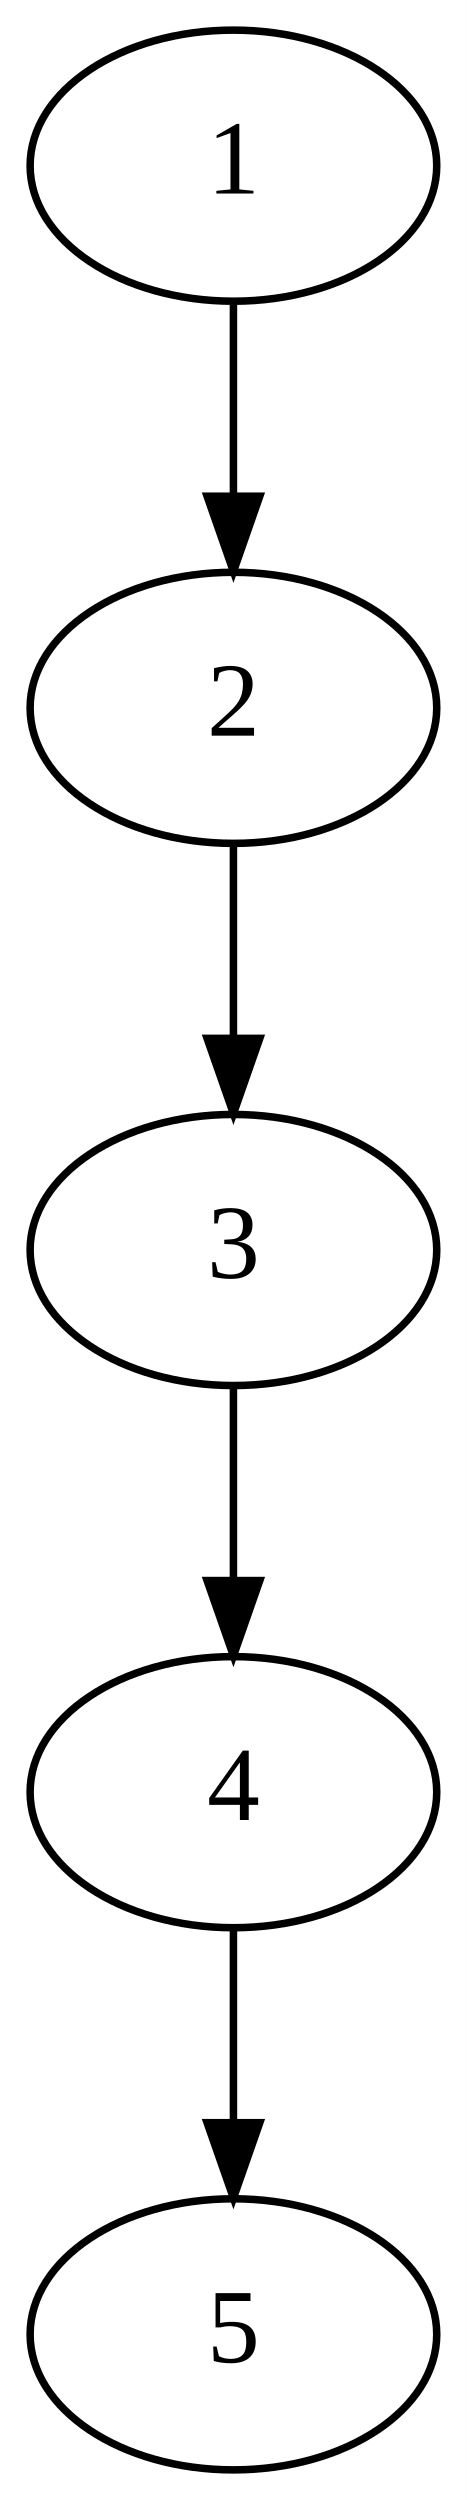
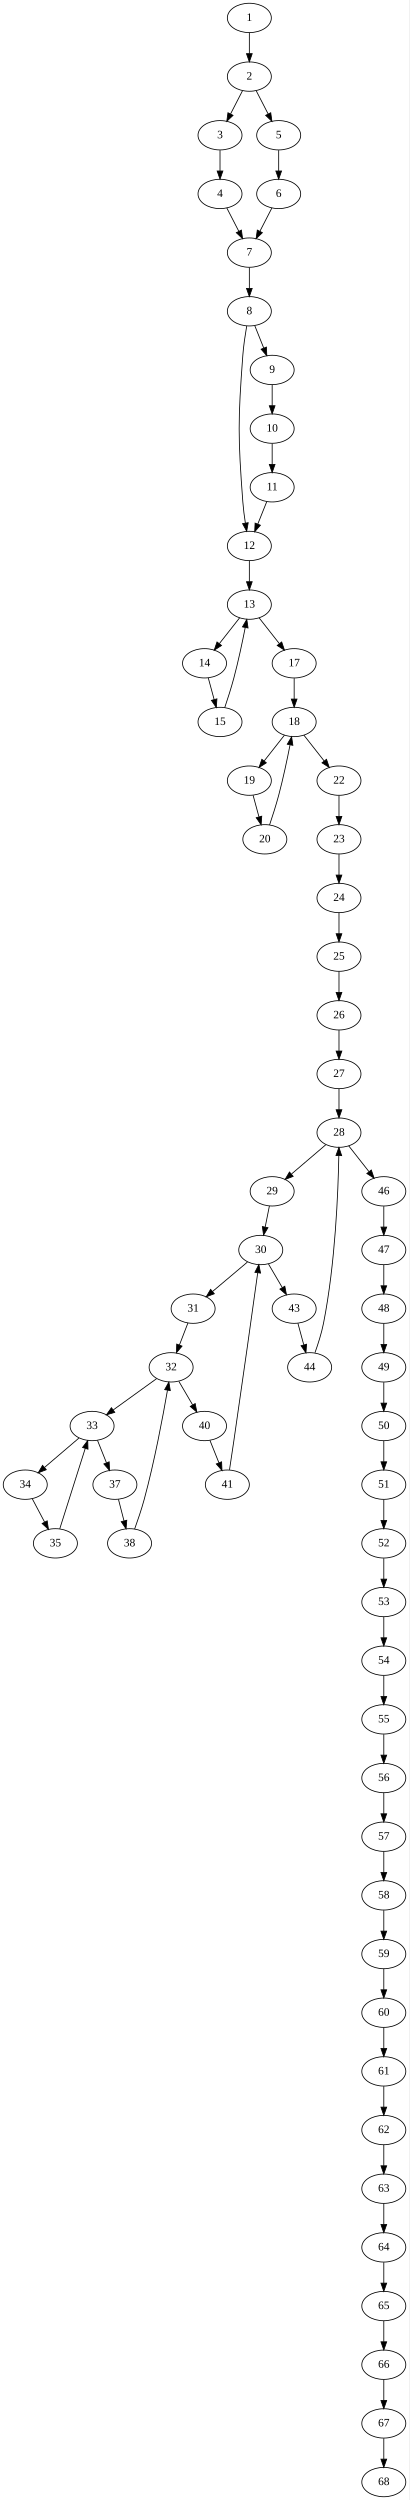
- <svg xmlns="http://www.w3.org/2000/svg" width="62pt" height="332pt" viewBox="0.00 0.00 62.00 332.00">
-   <g id="graph0" class="graph" transform="scale(1 1) rotate(0) translate(4 328)">
-     <polygon fill="white" stroke="none" points="-4,4 -4,-328 58,-328 58,4 -4,4" />
+ <svg xmlns="http://www.w3.org/2000/svg" width="502pt" height="3068pt" viewBox="0.00 0.00 502.00 3068.00">
+   <g id="graph0" class="graph" transform="scale(1 1) rotate(0) translate(4 3064)">
+     <polygon fill="white" stroke="none" points="-4,4 -4,-3064 498,-3064 498,4 -4,4" />
    <g id="node1" class="node">
-       <ellipse fill="none" stroke="black" cx="27" cy="-306" rx="27" ry="18" />
-       <text text-anchor="middle" x="27" y="-302.3" font-family="Times New Roman,serif" font-size="14.00">1</text>
+       <ellipse fill="none" stroke="black" cx="302" cy="-3042" rx="27" ry="18" />
+       <text text-anchor="middle" x="302" y="-3038.3" font-family="Times New Roman,serif" font-size="14.00">1</text>
    </g>
    <g id="node2" class="node">
-       <ellipse fill="none" stroke="black" cx="27" cy="-234" rx="27" ry="18" />
-       <text text-anchor="middle" x="27" y="-230.3" font-family="Times New Roman,serif" font-size="14.00">2</text>
+       <ellipse fill="none" stroke="black" cx="302" cy="-2970" rx="27" ry="18" />
+       <text text-anchor="middle" x="302" y="-2966.3" font-family="Times New Roman,serif" font-size="14.00">2</text>
    </g>
    <g id="edge1" class="edge">
-       <path fill="none" stroke="black" d="M27,-287.697C27,-279.983 27,-270.712 27,-262.112" />
-       <polygon fill="black" stroke="black" points="30.5,-262.104 27,-252.104 23.5,-262.104 30.5,-262.104" />
+       <path fill="none" stroke="black" d="M302,-3023.7C302,-3015.98 302,-3006.71 302,-2998.11" />
+       <polygon fill="black" stroke="black" points="305.5,-2998.1 302,-2988.1 298.5,-2998.1 305.5,-2998.1" />
    </g>
    <g id="node3" class="node">
-       <ellipse fill="none" stroke="black" cx="27" cy="-162" rx="27" ry="18" />
-       <text text-anchor="middle" x="27" y="-158.3" font-family="Times New Roman,serif" font-size="14.00">3</text>
+       <ellipse fill="none" stroke="black" cx="266" cy="-2898" rx="27" ry="18" />
+       <text text-anchor="middle" x="266" y="-2894.3" font-family="Times New Roman,serif" font-size="14.00">3</text>
    </g>
    <g id="edge2" class="edge">
-       <path fill="none" stroke="black" d="M27,-215.697C27,-207.983 27,-198.712 27,-190.112" />
-       <polygon fill="black" stroke="black" points="30.5,-190.104 27,-180.104 23.5,-190.104 30.5,-190.104" />
+       <path fill="none" stroke="black" d="M293.65,-2952.76C289.288,-2944.28 283.853,-2933.71 278.959,-2924.2" />
+       <polygon fill="black" stroke="black" points="281.99,-2922.44 274.304,-2915.15 275.765,-2925.64 281.99,-2922.44" />
    </g>
    <g id="node4" class="node">
-       <ellipse fill="none" stroke="black" cx="27" cy="-90" rx="27" ry="18" />
-       <text text-anchor="middle" x="27" y="-86.3" font-family="Times New Roman,serif" font-size="14.00">4</text>
+       <ellipse fill="none" stroke="black" cx="338" cy="-2898" rx="27" ry="18" />
+       <text text-anchor="middle" x="338" y="-2894.3" font-family="Times New Roman,serif" font-size="14.00">5</text>
    </g>
    <g id="edge3" class="edge">
-       <path fill="none" stroke="black" d="M27,-143.697C27,-135.983 27,-126.712 27,-118.112" />
-       <polygon fill="black" stroke="black" points="30.5,-118.104 27,-108.104 23.5,-118.104 30.5,-118.104" />
+       <path fill="none" stroke="black" d="M310.35,-2952.76C314.712,-2944.28 320.147,-2933.71 325.041,-2924.2" />
+       <polygon fill="black" stroke="black" points="328.235,-2925.64 329.696,-2915.15 322.01,-2922.44 328.235,-2925.64" />
    </g>
    <g id="node5" class="node">
-       <ellipse fill="none" stroke="black" cx="27" cy="-18" rx="27" ry="18" />
-       <text text-anchor="middle" x="27" y="-14.3" font-family="Times New Roman,serif" font-size="14.00">5</text>
+       <ellipse fill="none" stroke="black" cx="266" cy="-2826" rx="27" ry="18" />
+       <text text-anchor="middle" x="266" y="-2822.3" font-family="Times New Roman,serif" font-size="14.00">4</text>
    </g>
    <g id="edge4" class="edge">
-       <path fill="none" stroke="black" d="M27,-71.697C27,-63.983 27,-54.712 27,-46.112" />
-       <polygon fill="black" stroke="black" points="30.5,-46.104 27,-36.104 23.5,-46.104 30.5,-46.104" />
+       <path fill="none" stroke="black" d="M266,-2879.7C266,-2871.98 266,-2862.71 266,-2854.11" />
+       <polygon fill="black" stroke="black" points="269.5,-2854.1 266,-2844.1 262.5,-2854.1 269.5,-2854.1" />
+     </g>
+     <g id="node7" class="node">
+       <ellipse fill="none" stroke="black" cx="338" cy="-2826" rx="27" ry="18" />
+       <text text-anchor="middle" x="338" y="-2822.3" font-family="Times New Roman,serif" font-size="14.00">6</text>
+     </g>
+     <g id="edge6" class="edge">
+       <path fill="none" stroke="black" d="M338,-2879.7C338,-2871.98 338,-2862.71 338,-2854.11" />
+       <polygon fill="black" stroke="black" points="341.5,-2854.1 338,-2844.1 334.5,-2854.1 341.5,-2854.1" />
+     </g>
+     <g id="node6" class="node">
+       <ellipse fill="none" stroke="black" cx="302" cy="-2754" rx="27" ry="18" />
+       <text text-anchor="middle" x="302" y="-2750.3" font-family="Times New Roman,serif" font-size="14.00">7</text>
+     </g>
+     <g id="edge5" class="edge">
+       <path fill="none" stroke="black" d="M274.35,-2808.76C278.712,-2800.28 284.147,-2789.71 289.041,-2780.2" />
+       <polygon fill="black" stroke="black" points="292.235,-2781.64 293.696,-2771.15 286.01,-2778.44 292.235,-2781.64" />
+     </g>
+     <g id="node8" class="node">
+       <ellipse fill="none" stroke="black" cx="302" cy="-2682" rx="27" ry="18" />
+       <text text-anchor="middle" x="302" y="-2678.3" font-family="Times New Roman,serif" font-size="14.00">8</text>
+     </g>
+     <g id="edge8" class="edge">
+       <path fill="none" stroke="black" d="M302,-2735.7C302,-2727.98 302,-2718.71 302,-2710.11" />
+       <polygon fill="black" stroke="black" points="305.5,-2710.1 302,-2700.1 298.5,-2710.1 305.5,-2710.1" />
+     </g>
+     <g id="edge7" class="edge">
+       <path fill="none" stroke="black" d="M329.65,-2808.76C325.288,-2800.28 319.853,-2789.71 314.959,-2780.2" />
+       <polygon fill="black" stroke="black" points="317.99,-2778.44 310.304,-2771.15 311.765,-2781.64 317.99,-2778.44" />
+     </g>
+     <g id="node9" class="node">
+       <ellipse fill="none" stroke="black" cx="330" cy="-2610" rx="27" ry="18" />
+       <text text-anchor="middle" x="330" y="-2606.3" font-family="Times New Roman,serif" font-size="14.00">9</text>
+     </g>
+     <g id="edge9" class="edge">
+       <path fill="none" stroke="black" d="M308.636,-2664.41C311.913,-2656.22 315.944,-2646.14 319.618,-2636.95" />
+       <polygon fill="black" stroke="black" points="322.948,-2638.05 323.412,-2627.47 316.448,-2635.45 322.948,-2638.05" />
+     </g>
+     <g id="node10" class="node">
+       <ellipse fill="none" stroke="black" cx="302" cy="-2394" rx="27" ry="18" />
+       <text text-anchor="middle" x="302" y="-2390.3" font-family="Times New Roman,serif" font-size="14.00">12</text>
+     </g>
+     <g id="edge10" class="edge">
+       <path fill="none" stroke="black" d="M298.752,-2663.89C296.954,-2653.54 294.905,-2640.06 294,-2628 288.013,-2548.22 288.013,-2527.78 294,-2448 294.637,-2439.52 295.838,-2430.34 297.121,-2422.04" />
+       <polygon fill="black" stroke="black" points="300.584,-2422.55 298.752,-2412.11 293.676,-2421.41 300.584,-2422.55" />
+     </g>
+     <g id="node11" class="node">
+       <ellipse fill="none" stroke="black" cx="330" cy="-2538" rx="27" ry="18" />
+       <text text-anchor="middle" x="330" y="-2534.3" font-family="Times New Roman,serif" font-size="14.00">10</text>
+     </g>
+     <g id="edge11" class="edge">
+       <path fill="none" stroke="black" d="M330,-2591.7C330,-2583.98 330,-2574.71 330,-2566.11" />
+       <polygon fill="black" stroke="black" points="333.5,-2566.1 330,-2556.1 326.5,-2566.1 333.5,-2566.1" />
+     </g>
+     <g id="node13" class="node">
+       <ellipse fill="none" stroke="black" cx="302" cy="-2322" rx="27" ry="18" />
+       <text text-anchor="middle" x="302" y="-2318.3" font-family="Times New Roman,serif" font-size="14.00">13</text>
+     </g>
+     <g id="edge14" class="edge">
+       <path fill="none" stroke="black" d="M302,-2375.7C302,-2367.98 302,-2358.71 302,-2350.11" />
+       <polygon fill="black" stroke="black" points="305.5,-2350.1 302,-2340.1 298.5,-2350.1 305.5,-2350.1" />
+     </g>
+     <g id="node12" class="node">
+       <ellipse fill="none" stroke="black" cx="330" cy="-2466" rx="27" ry="18" />
+       <text text-anchor="middle" x="330" y="-2462.3" font-family="Times New Roman,serif" font-size="14.00">11</text>
+     </g>
+     <g id="edge12" class="edge">
+       <path fill="none" stroke="black" d="M330,-2519.7C330,-2511.98 330,-2502.71 330,-2494.11" />
+       <polygon fill="black" stroke="black" points="333.5,-2494.1 330,-2484.1 326.5,-2494.1 333.5,-2494.1" />
+     </g>
+     <g id="edge13" class="edge">
+       <path fill="none" stroke="black" d="M323.364,-2448.41C320.087,-2440.22 316.056,-2430.14 312.382,-2420.95" />
+       <polygon fill="black" stroke="black" points="315.552,-2419.45 308.588,-2411.47 309.052,-2422.05 315.552,-2419.45" />
+     </g>
+     <g id="node14" class="node">
+       <ellipse fill="none" stroke="black" cx="247" cy="-2250" rx="27" ry="18" />
+       <text text-anchor="middle" x="247" y="-2246.3" font-family="Times New Roman,serif" font-size="14.00">14</text>
+     </g>
+     <g id="edge15" class="edge">
+       <path fill="none" stroke="black" d="M290.066,-2305.81C282.786,-2296.55 273.337,-2284.52 265.146,-2274.09" />
+       <polygon fill="black" stroke="black" points="267.841,-2271.86 258.911,-2266.16 262.337,-2276.18 267.841,-2271.86" />
+     </g>
+     <g id="node15" class="node">
+       <ellipse fill="none" stroke="black" cx="357" cy="-2250" rx="27" ry="18" />
+       <text text-anchor="middle" x="357" y="-2246.3" font-family="Times New Roman,serif" font-size="14.00">17</text>
+     </g>
+     <g id="edge16" class="edge">
+       <path fill="none" stroke="black" d="M313.934,-2305.81C321.214,-2296.55 330.663,-2284.52 338.854,-2274.09" />
+       <polygon fill="black" stroke="black" points="341.663,-2276.18 345.089,-2266.16 336.159,-2271.86 341.663,-2276.18" />
+     </g>
+     <g id="node16" class="node">
+       <ellipse fill="none" stroke="black" cx="266" cy="-2178" rx="27" ry="18" />
+       <text text-anchor="middle" x="266" y="-2174.3" font-family="Times New Roman,serif" font-size="14.00">15</text>
+     </g>
+     <g id="edge17" class="edge">
+       <path fill="none" stroke="black" d="M251.599,-2232.05C253.746,-2224.14 256.353,-2214.54 258.756,-2205.69" />
+       <polygon fill="black" stroke="black" points="262.201,-2206.36 261.443,-2195.79 255.446,-2204.52 262.201,-2206.36" />
+     </g>
+     <g id="node17" class="node">
+       <ellipse fill="none" stroke="black" cx="357" cy="-2178" rx="27" ry="18" />
+       <text text-anchor="middle" x="357" y="-2174.3" font-family="Times New Roman,serif" font-size="14.00">18</text>
+     </g>
+     <g id="edge19" class="edge">
+       <path fill="none" stroke="black" d="M357,-2231.7C357,-2223.98 357,-2214.71 357,-2206.11" />
+       <polygon fill="black" stroke="black" points="360.5,-2206.1 357,-2196.1 353.5,-2206.1 360.5,-2206.1" />
+     </g>
+     <g id="edge18" class="edge">
+       <path fill="none" stroke="black" d="M271.791,-2195.58C275.299,-2205.97 279.716,-2219.67 283,-2232 288.456,-2252.48 293.412,-2275.94 296.893,-2293.63" />
+       <polygon fill="black" stroke="black" points="293.528,-2294.66 298.861,-2303.82 300.401,-2293.34 293.528,-2294.66" />
+     </g>
+     <g id="node18" class="node">
+       <ellipse fill="none" stroke="black" cx="302" cy="-2106" rx="27" ry="18" />
+       <text text-anchor="middle" x="302" y="-2102.3" font-family="Times New Roman,serif" font-size="14.00">19</text>
+     </g>
+     <g id="edge20" class="edge">
+       <path fill="none" stroke="black" d="M345.066,-2161.81C337.786,-2152.55 328.337,-2140.52 320.146,-2130.09" />
+       <polygon fill="black" stroke="black" points="322.841,-2127.86 313.911,-2122.16 317.337,-2132.18 322.841,-2127.86" />
+     </g>
+     <g id="node19" class="node">
+       <ellipse fill="none" stroke="black" cx="412" cy="-2106" rx="27" ry="18" />
+       <text text-anchor="middle" x="412" y="-2102.3" font-family="Times New Roman,serif" font-size="14.00">22</text>
+     </g>
+     <g id="edge21" class="edge">
+       <path fill="none" stroke="black" d="M368.934,-2161.81C376.214,-2152.55 385.663,-2140.52 393.854,-2130.09" />
+       <polygon fill="black" stroke="black" points="396.663,-2132.18 400.089,-2122.16 391.159,-2127.86 396.663,-2132.18" />
+     </g>
+     <g id="node20" class="node">
+       <ellipse fill="none" stroke="black" cx="321" cy="-2034" rx="27" ry="18" />
+       <text text-anchor="middle" x="321" y="-2030.3" font-family="Times New Roman,serif" font-size="14.00">20</text>
+     </g>
+     <g id="edge22" class="edge">
+       <path fill="none" stroke="black" d="M306.599,-2088.05C308.746,-2080.14 311.353,-2070.54 313.756,-2061.69" />
+       <polygon fill="black" stroke="black" points="317.201,-2062.36 316.443,-2051.79 310.446,-2060.52 317.201,-2062.36" />
+     </g>
+     <g id="node21" class="node">
+       <ellipse fill="none" stroke="black" cx="412" cy="-2034" rx="27" ry="18" />
+       <text text-anchor="middle" x="412" y="-2030.3" font-family="Times New Roman,serif" font-size="14.00">23</text>
+     </g>
+     <g id="edge24" class="edge">
+       <path fill="none" stroke="black" d="M412,-2087.7C412,-2079.98 412,-2070.71 412,-2062.11" />
+       <polygon fill="black" stroke="black" points="415.5,-2062.1 412,-2052.1 408.5,-2062.1 415.5,-2062.1" />
+     </g>
+     <g id="edge23" class="edge">
+       <path fill="none" stroke="black" d="M326.791,-2051.58C330.299,-2061.97 334.716,-2075.67 338,-2088 343.456,-2108.48 348.412,-2131.94 351.893,-2149.63" />
+       <polygon fill="black" stroke="black" points="348.528,-2150.66 353.861,-2159.82 355.401,-2149.34 348.528,-2150.66" />
+     </g>
+     <g id="node22" class="node">
+       <ellipse fill="none" stroke="black" cx="412" cy="-1962" rx="27" ry="18" />
+       <text text-anchor="middle" x="412" y="-1958.3" font-family="Times New Roman,serif" font-size="14.00">24</text>
+     </g>
+     <g id="edge25" class="edge">
+       <path fill="none" stroke="black" d="M412,-2015.7C412,-2007.98 412,-1998.71 412,-1990.11" />
+       <polygon fill="black" stroke="black" points="415.5,-1990.1 412,-1980.1 408.5,-1990.1 415.5,-1990.1" />
+     </g>
+     <g id="node23" class="node">
+       <ellipse fill="none" stroke="black" cx="412" cy="-1890" rx="27" ry="18" />
+       <text text-anchor="middle" x="412" y="-1886.3" font-family="Times New Roman,serif" font-size="14.00">25</text>
+     </g>
+     <g id="edge26" class="edge">
+       <path fill="none" stroke="black" d="M412,-1943.7C412,-1935.98 412,-1926.71 412,-1918.11" />
+       <polygon fill="black" stroke="black" points="415.5,-1918.1 412,-1908.1 408.5,-1918.1 415.5,-1918.1" />
+     </g>
+     <g id="node24" class="node">
+       <ellipse fill="none" stroke="black" cx="412" cy="-1818" rx="27" ry="18" />
+       <text text-anchor="middle" x="412" y="-1814.3" font-family="Times New Roman,serif" font-size="14.00">26</text>
+     </g>
+     <g id="edge27" class="edge">
+       <path fill="none" stroke="black" d="M412,-1871.7C412,-1863.98 412,-1854.71 412,-1846.11" />
+       <polygon fill="black" stroke="black" points="415.5,-1846.1 412,-1836.1 408.5,-1846.1 415.5,-1846.1" />
+     </g>
+     <g id="node25" class="node">
+       <ellipse fill="none" stroke="black" cx="412" cy="-1746" rx="27" ry="18" />
+       <text text-anchor="middle" x="412" y="-1742.3" font-family="Times New Roman,serif" font-size="14.00">27</text>
+     </g>
+     <g id="edge28" class="edge">
+       <path fill="none" stroke="black" d="M412,-1799.7C412,-1791.98 412,-1782.71 412,-1774.11" />
+       <polygon fill="black" stroke="black" points="415.5,-1774.1 412,-1764.1 408.5,-1774.1 415.5,-1774.1" />
+     </g>
+     <g id="node26" class="node">
+       <ellipse fill="none" stroke="black" cx="412" cy="-1674" rx="27" ry="18" />
+       <text text-anchor="middle" x="412" y="-1670.3" font-family="Times New Roman,serif" font-size="14.00">28</text>
+     </g>
+     <g id="edge29" class="edge">
+       <path fill="none" stroke="black" d="M412,-1727.7C412,-1719.98 412,-1710.71 412,-1702.11" />
+       <polygon fill="black" stroke="black" points="415.5,-1702.1 412,-1692.1 408.5,-1702.1 415.5,-1702.1" />
+     </g>
+     <g id="node27" class="node">
+       <ellipse fill="none" stroke="black" cx="330" cy="-1602" rx="27" ry="18" />
+       <text text-anchor="middle" x="330" y="-1598.3" font-family="Times New Roman,serif" font-size="14.00">29</text>
+     </g>
+     <g id="edge30" class="edge">
+       <path fill="none" stroke="black" d="M395.799,-1659.17C383.817,-1648.94 367.309,-1634.85 353.825,-1623.34" />
+       <polygon fill="black" stroke="black" points="355.766,-1620.39 345.888,-1616.56 351.221,-1625.72 355.766,-1620.39" />
+     </g>
+     <g id="node28" class="node">
+       <ellipse fill="none" stroke="black" cx="467" cy="-1602" rx="27" ry="18" />
+       <text text-anchor="middle" x="467" y="-1598.3" font-family="Times New Roman,serif" font-size="14.00">46</text>
+     </g>
+     <g id="edge31" class="edge">
+       <path fill="none" stroke="black" d="M423.934,-1657.81C431.214,-1648.55 440.663,-1636.52 448.854,-1626.09" />
+       <polygon fill="black" stroke="black" points="451.663,-1628.18 455.089,-1618.16 446.159,-1623.86 451.663,-1628.18" />
+     </g>
+     <g id="node29" class="node">
+       <ellipse fill="none" stroke="black" cx="316" cy="-1530" rx="27" ry="18" />
+       <text text-anchor="middle" x="316" y="-1526.3" font-family="Times New Roman,serif" font-size="14.00">30</text>
+     </g>
+     <g id="edge32" class="edge">
+       <path fill="none" stroke="black" d="M326.611,-1584.05C325.069,-1576.35 323.205,-1567.03 321.473,-1558.36" />
+       <polygon fill="black" stroke="black" points="324.848,-1557.39 319.455,-1548.28 317.984,-1558.77 324.848,-1557.39" />
+     </g>
+     <g id="node41" class="node">
+       <ellipse fill="none" stroke="black" cx="467" cy="-1530" rx="27" ry="18" />
+       <text text-anchor="middle" x="467" y="-1526.3" font-family="Times New Roman,serif" font-size="14.00">47</text>
+     </g>
+     <g id="edge48" class="edge">
+       <path fill="none" stroke="black" d="M467,-1583.7C467,-1575.98 467,-1566.71 467,-1558.11" />
+       <polygon fill="black" stroke="black" points="470.5,-1558.1 467,-1548.1 463.5,-1558.1 470.5,-1558.1" />
+     </g>
+     <g id="node30" class="node">
+       <ellipse fill="none" stroke="black" cx="233" cy="-1458" rx="27" ry="18" />
+       <text text-anchor="middle" x="233" y="-1454.3" font-family="Times New Roman,serif" font-size="14.00">31</text>
+     </g>
+     <g id="edge33" class="edge">
+       <path fill="none" stroke="black" d="M299.602,-1515.17C287.359,-1504.85 270.448,-1490.58 256.73,-1479.01" />
+       <polygon fill="black" stroke="black" points="258.982,-1476.33 249.082,-1472.56 254.47,-1481.69 258.982,-1476.33" />
+     </g>
+     <g id="node31" class="node">
+       <ellipse fill="none" stroke="black" cx="357" cy="-1458" rx="27" ry="18" />
+       <text text-anchor="middle" x="357" y="-1454.3" font-family="Times New Roman,serif" font-size="14.00">43</text>
+     </g>
+     <g id="edge34" class="edge">
+       <path fill="none" stroke="black" d="M325.509,-1512.76C330.529,-1504.19 336.796,-1493.49 342.415,-1483.9" />
+       <polygon fill="black" stroke="black" points="345.508,-1485.55 347.542,-1475.15 339.468,-1482.01 345.508,-1485.55" />
+     </g>
+     <g id="node32" class="node">
+       <ellipse fill="none" stroke="black" cx="206" cy="-1386" rx="27" ry="18" />
+       <text text-anchor="middle" x="206" y="-1382.3" font-family="Times New Roman,serif" font-size="14.00">32</text>
+     </g>
+     <g id="edge35" class="edge">
+       <path fill="none" stroke="black" d="M226.601,-1440.41C223.486,-1432.34 219.666,-1422.43 216.165,-1413.35" />
+       <polygon fill="black" stroke="black" points="219.405,-1412.03 212.54,-1403.96 212.874,-1414.55 219.405,-1412.03" />
+     </g>
+     <g id="node40" class="node">
+       <ellipse fill="none" stroke="black" cx="376" cy="-1386" rx="27" ry="18" />
+       <text text-anchor="middle" x="376" y="-1382.3" font-family="Times New Roman,serif" font-size="14.00">44</text>
+     </g>
+     <g id="edge46" class="edge">
+       <path fill="none" stroke="black" d="M361.599,-1440.05C363.746,-1432.14 366.353,-1422.54 368.756,-1413.69" />
+       <polygon fill="black" stroke="black" points="372.201,-1414.36 371.443,-1403.79 365.446,-1412.52 372.201,-1414.36" />
+     </g>
+     <g id="node33" class="node">
+       <ellipse fill="none" stroke="black" cx="109" cy="-1314" rx="27" ry="18" />
+       <text text-anchor="middle" x="109" y="-1310.3" font-family="Times New Roman,serif" font-size="14.00">33</text>
+     </g>
+     <g id="edge36" class="edge">
+       <path fill="none" stroke="black" d="M188.209,-1372.16C173.305,-1361.41 151.828,-1345.91 134.997,-1333.76" />
+       <polygon fill="black" stroke="black" points="136.836,-1330.77 126.679,-1327.76 132.739,-1336.45 136.836,-1330.77" />
+     </g>
+     <g id="node34" class="node">
+       <ellipse fill="none" stroke="black" cx="247" cy="-1314" rx="27" ry="18" />
+       <text text-anchor="middle" x="247" y="-1310.3" font-family="Times New Roman,serif" font-size="14.00">40</text>
+     </g>
+     <g id="edge37" class="edge">
+       <path fill="none" stroke="black" d="M215.509,-1368.76C220.529,-1360.19 226.796,-1349.49 232.415,-1339.9" />
+       <polygon fill="black" stroke="black" points="235.508,-1341.55 237.542,-1331.15 229.468,-1338.01 235.508,-1341.55" />
+     </g>
+     <g id="node35" class="node">
+       <ellipse fill="none" stroke="black" cx="27" cy="-1242" rx="27" ry="18" />
+       <text text-anchor="middle" x="27" y="-1238.3" font-family="Times New Roman,serif" font-size="14.00">34</text>
+     </g>
+     <g id="edge38" class="edge">
+       <path fill="none" stroke="black" d="M92.799,-1299.17C80.817,-1288.94 64.308,-1274.85 50.825,-1263.34" />
+       <polygon fill="black" stroke="black" points="52.766,-1260.39 42.888,-1256.56 48.221,-1265.72 52.766,-1260.39" />
+     </g>
+     <g id="node36" class="node">
+       <ellipse fill="none" stroke="black" cx="137" cy="-1242" rx="27" ry="18" />
+       <text text-anchor="middle" x="137" y="-1238.3" font-family="Times New Roman,serif" font-size="14.00">37</text>
+     </g>
+     <g id="edge39" class="edge">
+       <path fill="none" stroke="black" d="M115.636,-1296.41C118.913,-1288.22 122.944,-1278.14 126.618,-1268.95" />
+       <polygon fill="black" stroke="black" points="129.948,-1270.05 130.412,-1259.47 123.448,-1267.45 129.948,-1270.05" />
+     </g>
+     <g id="node39" class="node">
+       <ellipse fill="none" stroke="black" cx="275" cy="-1242" rx="27" ry="18" />
+       <text text-anchor="middle" x="275" y="-1238.3" font-family="Times New Roman,serif" font-size="14.00">41</text>
+     </g>
+     <g id="edge44" class="edge">
+       <path fill="none" stroke="black" d="M253.636,-1296.41C256.913,-1288.22 260.944,-1278.14 264.618,-1268.95" />
+       <polygon fill="black" stroke="black" points="267.948,-1270.05 268.412,-1259.47 261.448,-1267.45 267.948,-1270.05" />
+     </g>
+     <g id="node37" class="node">
+       <ellipse fill="none" stroke="black" cx="64" cy="-1170" rx="27" ry="18" />
+       <text text-anchor="middle" x="64" y="-1166.3" font-family="Times New Roman,serif" font-size="14.00">35</text>
+     </g>
+     <g id="edge40" class="edge">
+       <path fill="none" stroke="black" d="M35.581,-1224.76C40.065,-1216.28 45.651,-1205.71 50.681,-1196.2" />
+       <polygon fill="black" stroke="black" points="53.886,-1197.62 55.465,-1187.15 47.697,-1194.35 53.886,-1197.62" />
+     </g>
+     <g id="node38" class="node">
+       <ellipse fill="none" stroke="black" cx="155" cy="-1170" rx="27" ry="18" />
+       <text text-anchor="middle" x="155" y="-1166.3" font-family="Times New Roman,serif" font-size="14.00">38</text>
+     </g>
+     <g id="edge42" class="edge">
+       <path fill="none" stroke="black" d="M141.357,-1224.05C143.391,-1216.14 145.861,-1206.54 148.137,-1197.69" />
+       <polygon fill="black" stroke="black" points="151.582,-1198.35 150.683,-1187.79 144.803,-1196.6 151.582,-1198.35" />
+     </g>
+     <g id="edge41" class="edge">
+       <path fill="none" stroke="black" d="M69.332,-1187.82C77.041,-1212.15 91.379,-1257.4 100.542,-1286.31" />
+       <polygon fill="black" stroke="black" points="97.304,-1287.68 103.661,-1296.15 103.977,-1285.56 97.304,-1287.68" />
+     </g>
+     <g id="edge43" class="edge">
+       <path fill="none" stroke="black" d="M161.215,-1187.54C164.962,-1197.92 169.643,-1211.62 173,-1224 185.612,-1270.51 195.947,-1325.74 201.52,-1357.93" />
+       <polygon fill="black" stroke="black" points="198.092,-1358.65 203.223,-1367.91 204.992,-1357.47 198.092,-1358.65" />
+     </g>
+     <g id="edge45" class="edge">
+       <path fill="none" stroke="black" d="M277.634,-1260.18C279.213,-1270.55 281.249,-1284.03 283,-1296 293.903,-1370.53 306.218,-1458.57 312.256,-1501.99" />
+       <polygon fill="black" stroke="black" points="308.809,-1502.61 313.651,-1512.04 315.742,-1501.65 308.809,-1502.61" />
+     </g>
+     <g id="edge47" class="edge">
+       <path fill="none" stroke="black" d="M382.524,-1403.92C386.209,-1414.2 390.555,-1427.68 393,-1440 407.564,-1513.4 411.005,-1601.93 411.79,-1645.73" />
+       <polygon fill="black" stroke="black" points="408.293,-1645.91 411.938,-1655.86 415.292,-1645.81 408.293,-1645.91" />
+     </g>
+     <g id="node42" class="node">
+       <ellipse fill="none" stroke="black" cx="467" cy="-1458" rx="27" ry="18" />
+       <text text-anchor="middle" x="467" y="-1454.3" font-family="Times New Roman,serif" font-size="14.00">48</text>
+     </g>
+     <g id="edge49" class="edge">
+       <path fill="none" stroke="black" d="M467,-1511.7C467,-1503.98 467,-1494.71 467,-1486.11" />
+       <polygon fill="black" stroke="black" points="470.5,-1486.1 467,-1476.1 463.5,-1486.1 470.5,-1486.1" />
+     </g>
+     <g id="node43" class="node">
+       <ellipse fill="none" stroke="black" cx="467" cy="-1386" rx="27" ry="18" />
+       <text text-anchor="middle" x="467" y="-1382.3" font-family="Times New Roman,serif" font-size="14.00">49</text>
+     </g>
+     <g id="edge50" class="edge">
+       <path fill="none" stroke="black" d="M467,-1439.7C467,-1431.98 467,-1422.71 467,-1414.11" />
+       <polygon fill="black" stroke="black" points="470.5,-1414.1 467,-1404.1 463.5,-1414.1 470.5,-1414.1" />
+     </g>
+     <g id="node44" class="node">
+       <ellipse fill="none" stroke="black" cx="467" cy="-1314" rx="27" ry="18" />
+       <text text-anchor="middle" x="467" y="-1310.3" font-family="Times New Roman,serif" font-size="14.00">50</text>
+     </g>
+     <g id="edge51" class="edge">
+       <path fill="none" stroke="black" d="M467,-1367.7C467,-1359.98 467,-1350.71 467,-1342.11" />
+       <polygon fill="black" stroke="black" points="470.5,-1342.1 467,-1332.1 463.5,-1342.1 470.5,-1342.1" />
+     </g>
+     <g id="node45" class="node">
+       <ellipse fill="none" stroke="black" cx="467" cy="-1242" rx="27" ry="18" />
+       <text text-anchor="middle" x="467" y="-1238.3" font-family="Times New Roman,serif" font-size="14.00">51</text>
+     </g>
+     <g id="edge52" class="edge">
+       <path fill="none" stroke="black" d="M467,-1295.7C467,-1287.98 467,-1278.71 467,-1270.11" />
+       <polygon fill="black" stroke="black" points="470.5,-1270.1 467,-1260.1 463.5,-1270.1 470.5,-1270.1" />
+     </g>
+     <g id="node46" class="node">
+       <ellipse fill="none" stroke="black" cx="467" cy="-1170" rx="27" ry="18" />
+       <text text-anchor="middle" x="467" y="-1166.3" font-family="Times New Roman,serif" font-size="14.00">52</text>
+     </g>
+     <g id="edge53" class="edge">
+       <path fill="none" stroke="black" d="M467,-1223.7C467,-1215.98 467,-1206.71 467,-1198.11" />
+       <polygon fill="black" stroke="black" points="470.5,-1198.1 467,-1188.1 463.5,-1198.1 470.5,-1198.1" />
+     </g>
+     <g id="node47" class="node">
+       <ellipse fill="none" stroke="black" cx="467" cy="-1098" rx="27" ry="18" />
+       <text text-anchor="middle" x="467" y="-1094.3" font-family="Times New Roman,serif" font-size="14.00">53</text>
+     </g>
+     <g id="edge54" class="edge">
+       <path fill="none" stroke="black" d="M467,-1151.7C467,-1143.98 467,-1134.71 467,-1126.11" />
+       <polygon fill="black" stroke="black" points="470.5,-1126.1 467,-1116.1 463.5,-1126.1 470.5,-1126.1" />
+     </g>
+     <g id="node48" class="node">
+       <ellipse fill="none" stroke="black" cx="467" cy="-1026" rx="27" ry="18" />
+       <text text-anchor="middle" x="467" y="-1022.3" font-family="Times New Roman,serif" font-size="14.00">54</text>
+     </g>
+     <g id="edge55" class="edge">
+       <path fill="none" stroke="black" d="M467,-1079.7C467,-1071.98 467,-1062.71 467,-1054.11" />
+       <polygon fill="black" stroke="black" points="470.5,-1054.1 467,-1044.1 463.5,-1054.1 470.5,-1054.1" />
+     </g>
+     <g id="node49" class="node">
+       <ellipse fill="none" stroke="black" cx="467" cy="-954" rx="27" ry="18" />
+       <text text-anchor="middle" x="467" y="-950.3" font-family="Times New Roman,serif" font-size="14.00">55</text>
+     </g>
+     <g id="edge56" class="edge">
+       <path fill="none" stroke="black" d="M467,-1007.7C467,-999.983 467,-990.712 467,-982.112" />
+       <polygon fill="black" stroke="black" points="470.5,-982.104 467,-972.104 463.5,-982.104 470.5,-982.104" />
+     </g>
+     <g id="node50" class="node">
+       <ellipse fill="none" stroke="black" cx="467" cy="-882" rx="27" ry="18" />
+       <text text-anchor="middle" x="467" y="-878.3" font-family="Times New Roman,serif" font-size="14.00">56</text>
+     </g>
+     <g id="edge57" class="edge">
+       <path fill="none" stroke="black" d="M467,-935.697C467,-927.983 467,-918.712 467,-910.112" />
+       <polygon fill="black" stroke="black" points="470.5,-910.104 467,-900.104 463.5,-910.104 470.5,-910.104" />
+     </g>
+     <g id="node51" class="node">
+       <ellipse fill="none" stroke="black" cx="467" cy="-810" rx="27" ry="18" />
+       <text text-anchor="middle" x="467" y="-806.3" font-family="Times New Roman,serif" font-size="14.00">57</text>
+     </g>
+     <g id="edge58" class="edge">
+       <path fill="none" stroke="black" d="M467,-863.697C467,-855.983 467,-846.712 467,-838.112" />
+       <polygon fill="black" stroke="black" points="470.5,-838.104 467,-828.104 463.5,-838.104 470.5,-838.104" />
+     </g>
+     <g id="node52" class="node">
+       <ellipse fill="none" stroke="black" cx="467" cy="-738" rx="27" ry="18" />
+       <text text-anchor="middle" x="467" y="-734.3" font-family="Times New Roman,serif" font-size="14.00">58</text>
+     </g>
+     <g id="edge59" class="edge">
+       <path fill="none" stroke="black" d="M467,-791.697C467,-783.983 467,-774.712 467,-766.112" />
+       <polygon fill="black" stroke="black" points="470.5,-766.104 467,-756.104 463.5,-766.104 470.5,-766.104" />
+     </g>
+     <g id="node53" class="node">
+       <ellipse fill="none" stroke="black" cx="467" cy="-666" rx="27" ry="18" />
+       <text text-anchor="middle" x="467" y="-662.3" font-family="Times New Roman,serif" font-size="14.00">59</text>
+     </g>
+     <g id="edge60" class="edge">
+       <path fill="none" stroke="black" d="M467,-719.697C467,-711.983 467,-702.712 467,-694.112" />
+       <polygon fill="black" stroke="black" points="470.5,-694.104 467,-684.104 463.5,-694.104 470.5,-694.104" />
+     </g>
+     <g id="node54" class="node">
+       <ellipse fill="none" stroke="black" cx="467" cy="-594" rx="27" ry="18" />
+       <text text-anchor="middle" x="467" y="-590.3" font-family="Times New Roman,serif" font-size="14.00">60</text>
+     </g>
+     <g id="edge61" class="edge">
+       <path fill="none" stroke="black" d="M467,-647.697C467,-639.983 467,-630.712 467,-622.112" />
+       <polygon fill="black" stroke="black" points="470.5,-622.104 467,-612.104 463.5,-622.104 470.5,-622.104" />
+     </g>
+     <g id="node55" class="node">
+       <ellipse fill="none" stroke="black" cx="467" cy="-522" rx="27" ry="18" />
+       <text text-anchor="middle" x="467" y="-518.3" font-family="Times New Roman,serif" font-size="14.00">61</text>
+     </g>
+     <g id="edge62" class="edge">
+       <path fill="none" stroke="black" d="M467,-575.697C467,-567.983 467,-558.712 467,-550.112" />
+       <polygon fill="black" stroke="black" points="470.5,-550.104 467,-540.104 463.5,-550.104 470.5,-550.104" />
+     </g>
+     <g id="node56" class="node">
+       <ellipse fill="none" stroke="black" cx="467" cy="-450" rx="27" ry="18" />
+       <text text-anchor="middle" x="467" y="-446.3" font-family="Times New Roman,serif" font-size="14.00">62</text>
+     </g>
+     <g id="edge63" class="edge">
+       <path fill="none" stroke="black" d="M467,-503.697C467,-495.983 467,-486.712 467,-478.112" />
+       <polygon fill="black" stroke="black" points="470.5,-478.104 467,-468.104 463.5,-478.104 470.5,-478.104" />
+     </g>
+     <g id="node57" class="node">
+       <ellipse fill="none" stroke="black" cx="467" cy="-378" rx="27" ry="18" />
+       <text text-anchor="middle" x="467" y="-374.3" font-family="Times New Roman,serif" font-size="14.00">63</text>
+     </g>
+     <g id="edge64" class="edge">
+       <path fill="none" stroke="black" d="M467,-431.697C467,-423.983 467,-414.712 467,-406.112" />
+       <polygon fill="black" stroke="black" points="470.5,-406.104 467,-396.104 463.5,-406.104 470.5,-406.104" />
+     </g>
+     <g id="node58" class="node">
+       <ellipse fill="none" stroke="black" cx="467" cy="-306" rx="27" ry="18" />
+       <text text-anchor="middle" x="467" y="-302.3" font-family="Times New Roman,serif" font-size="14.00">64</text>
+     </g>
+     <g id="edge65" class="edge">
+       <path fill="none" stroke="black" d="M467,-359.697C467,-351.983 467,-342.712 467,-334.112" />
+       <polygon fill="black" stroke="black" points="470.5,-334.104 467,-324.104 463.5,-334.104 470.5,-334.104" />
+     </g>
+     <g id="node59" class="node">
+       <ellipse fill="none" stroke="black" cx="467" cy="-234" rx="27" ry="18" />
+       <text text-anchor="middle" x="467" y="-230.3" font-family="Times New Roman,serif" font-size="14.00">65</text>
+     </g>
+     <g id="edge66" class="edge">
+       <path fill="none" stroke="black" d="M467,-287.697C467,-279.983 467,-270.712 467,-262.112" />
+       <polygon fill="black" stroke="black" points="470.5,-262.104 467,-252.104 463.5,-262.104 470.5,-262.104" />
+     </g>
+     <g id="node60" class="node">
+       <ellipse fill="none" stroke="black" cx="467" cy="-162" rx="27" ry="18" />
+       <text text-anchor="middle" x="467" y="-158.3" font-family="Times New Roman,serif" font-size="14.00">66</text>
+     </g>
+     <g id="edge67" class="edge">
+       <path fill="none" stroke="black" d="M467,-215.697C467,-207.983 467,-198.712 467,-190.112" />
+       <polygon fill="black" stroke="black" points="470.5,-190.104 467,-180.104 463.5,-190.104 470.5,-190.104" />
+     </g>
+     <g id="node61" class="node">
+       <ellipse fill="none" stroke="black" cx="467" cy="-90" rx="27" ry="18" />
+       <text text-anchor="middle" x="467" y="-86.3" font-family="Times New Roman,serif" font-size="14.00">67</text>
+     </g>
+     <g id="edge68" class="edge">
+       <path fill="none" stroke="black" d="M467,-143.697C467,-135.983 467,-126.712 467,-118.112" />
+       <polygon fill="black" stroke="black" points="470.5,-118.104 467,-108.104 463.5,-118.104 470.5,-118.104" />
+     </g>
+     <g id="node62" class="node">
+       <ellipse fill="none" stroke="black" cx="467" cy="-18" rx="27" ry="18" />
+       <text text-anchor="middle" x="467" y="-14.3" font-family="Times New Roman,serif" font-size="14.00">68</text>
+     </g>
+     <g id="edge69" class="edge">
+       <path fill="none" stroke="black" d="M467,-71.697C467,-63.983 467,-54.712 467,-46.112" />
+       <polygon fill="black" stroke="black" points="470.5,-46.104 467,-36.104 463.5,-46.104 470.5,-46.104" />
    </g>
  </g>
</svg>
